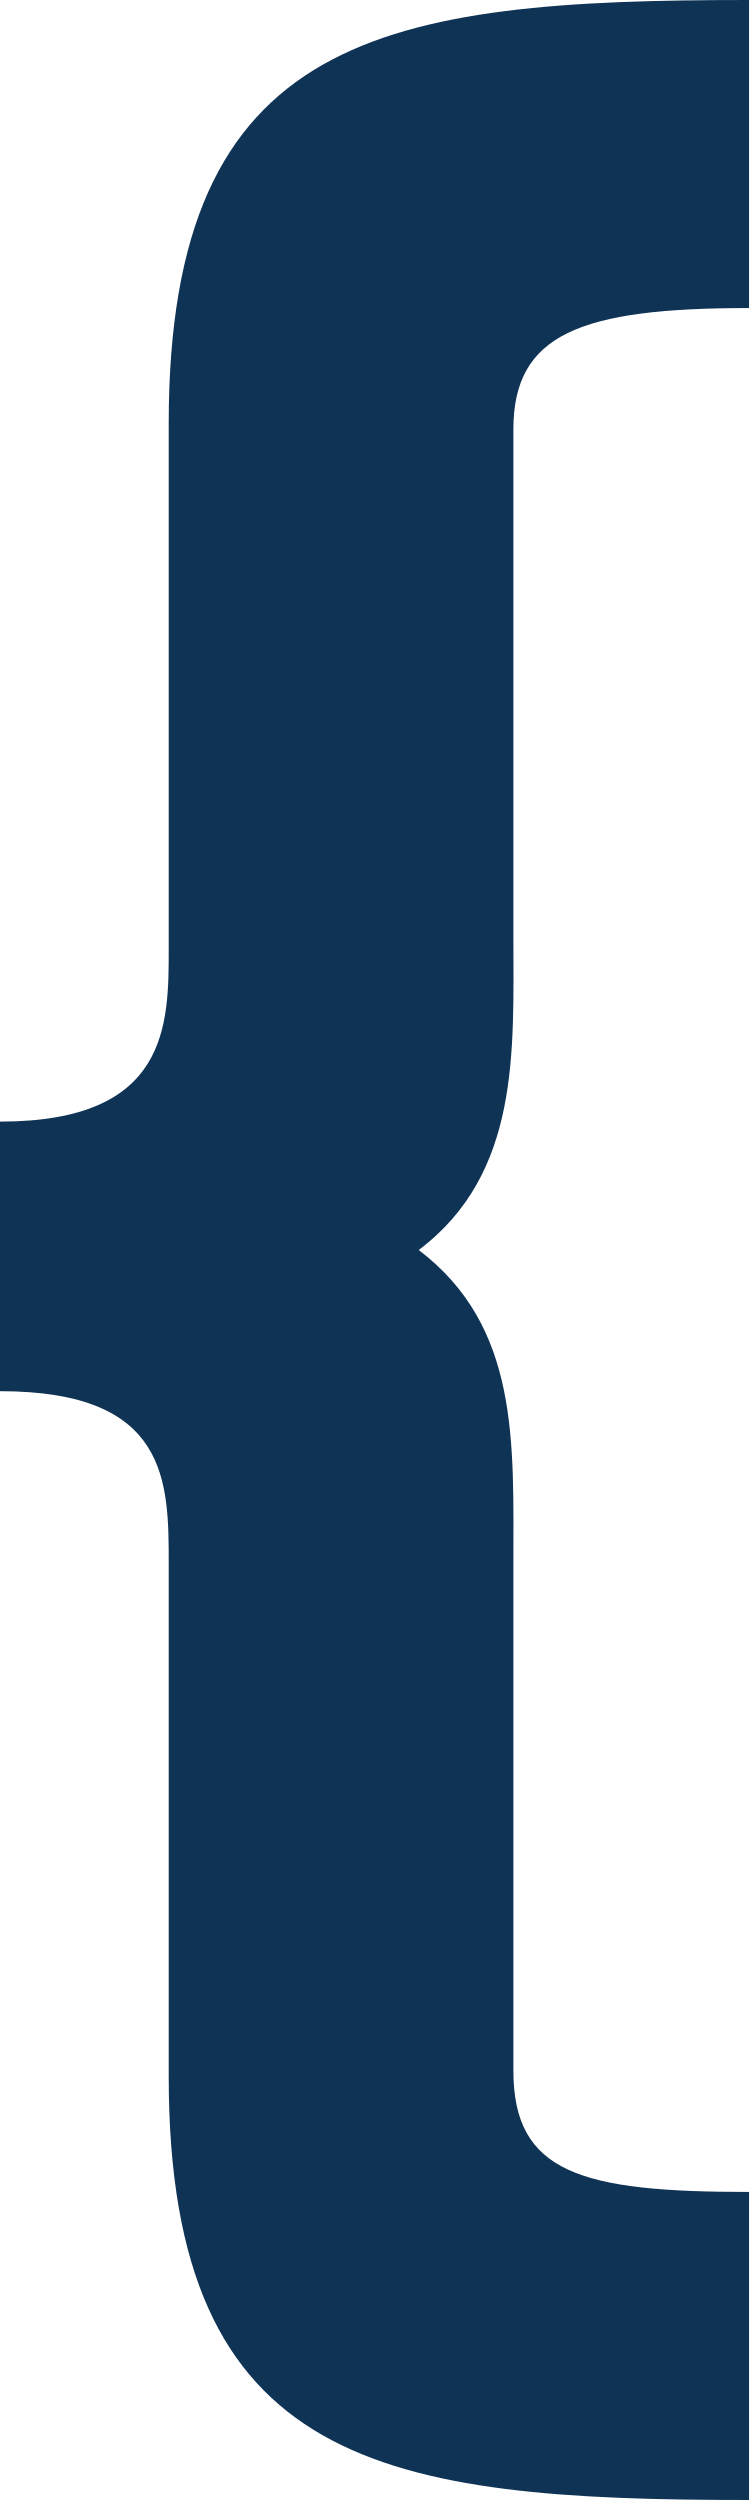
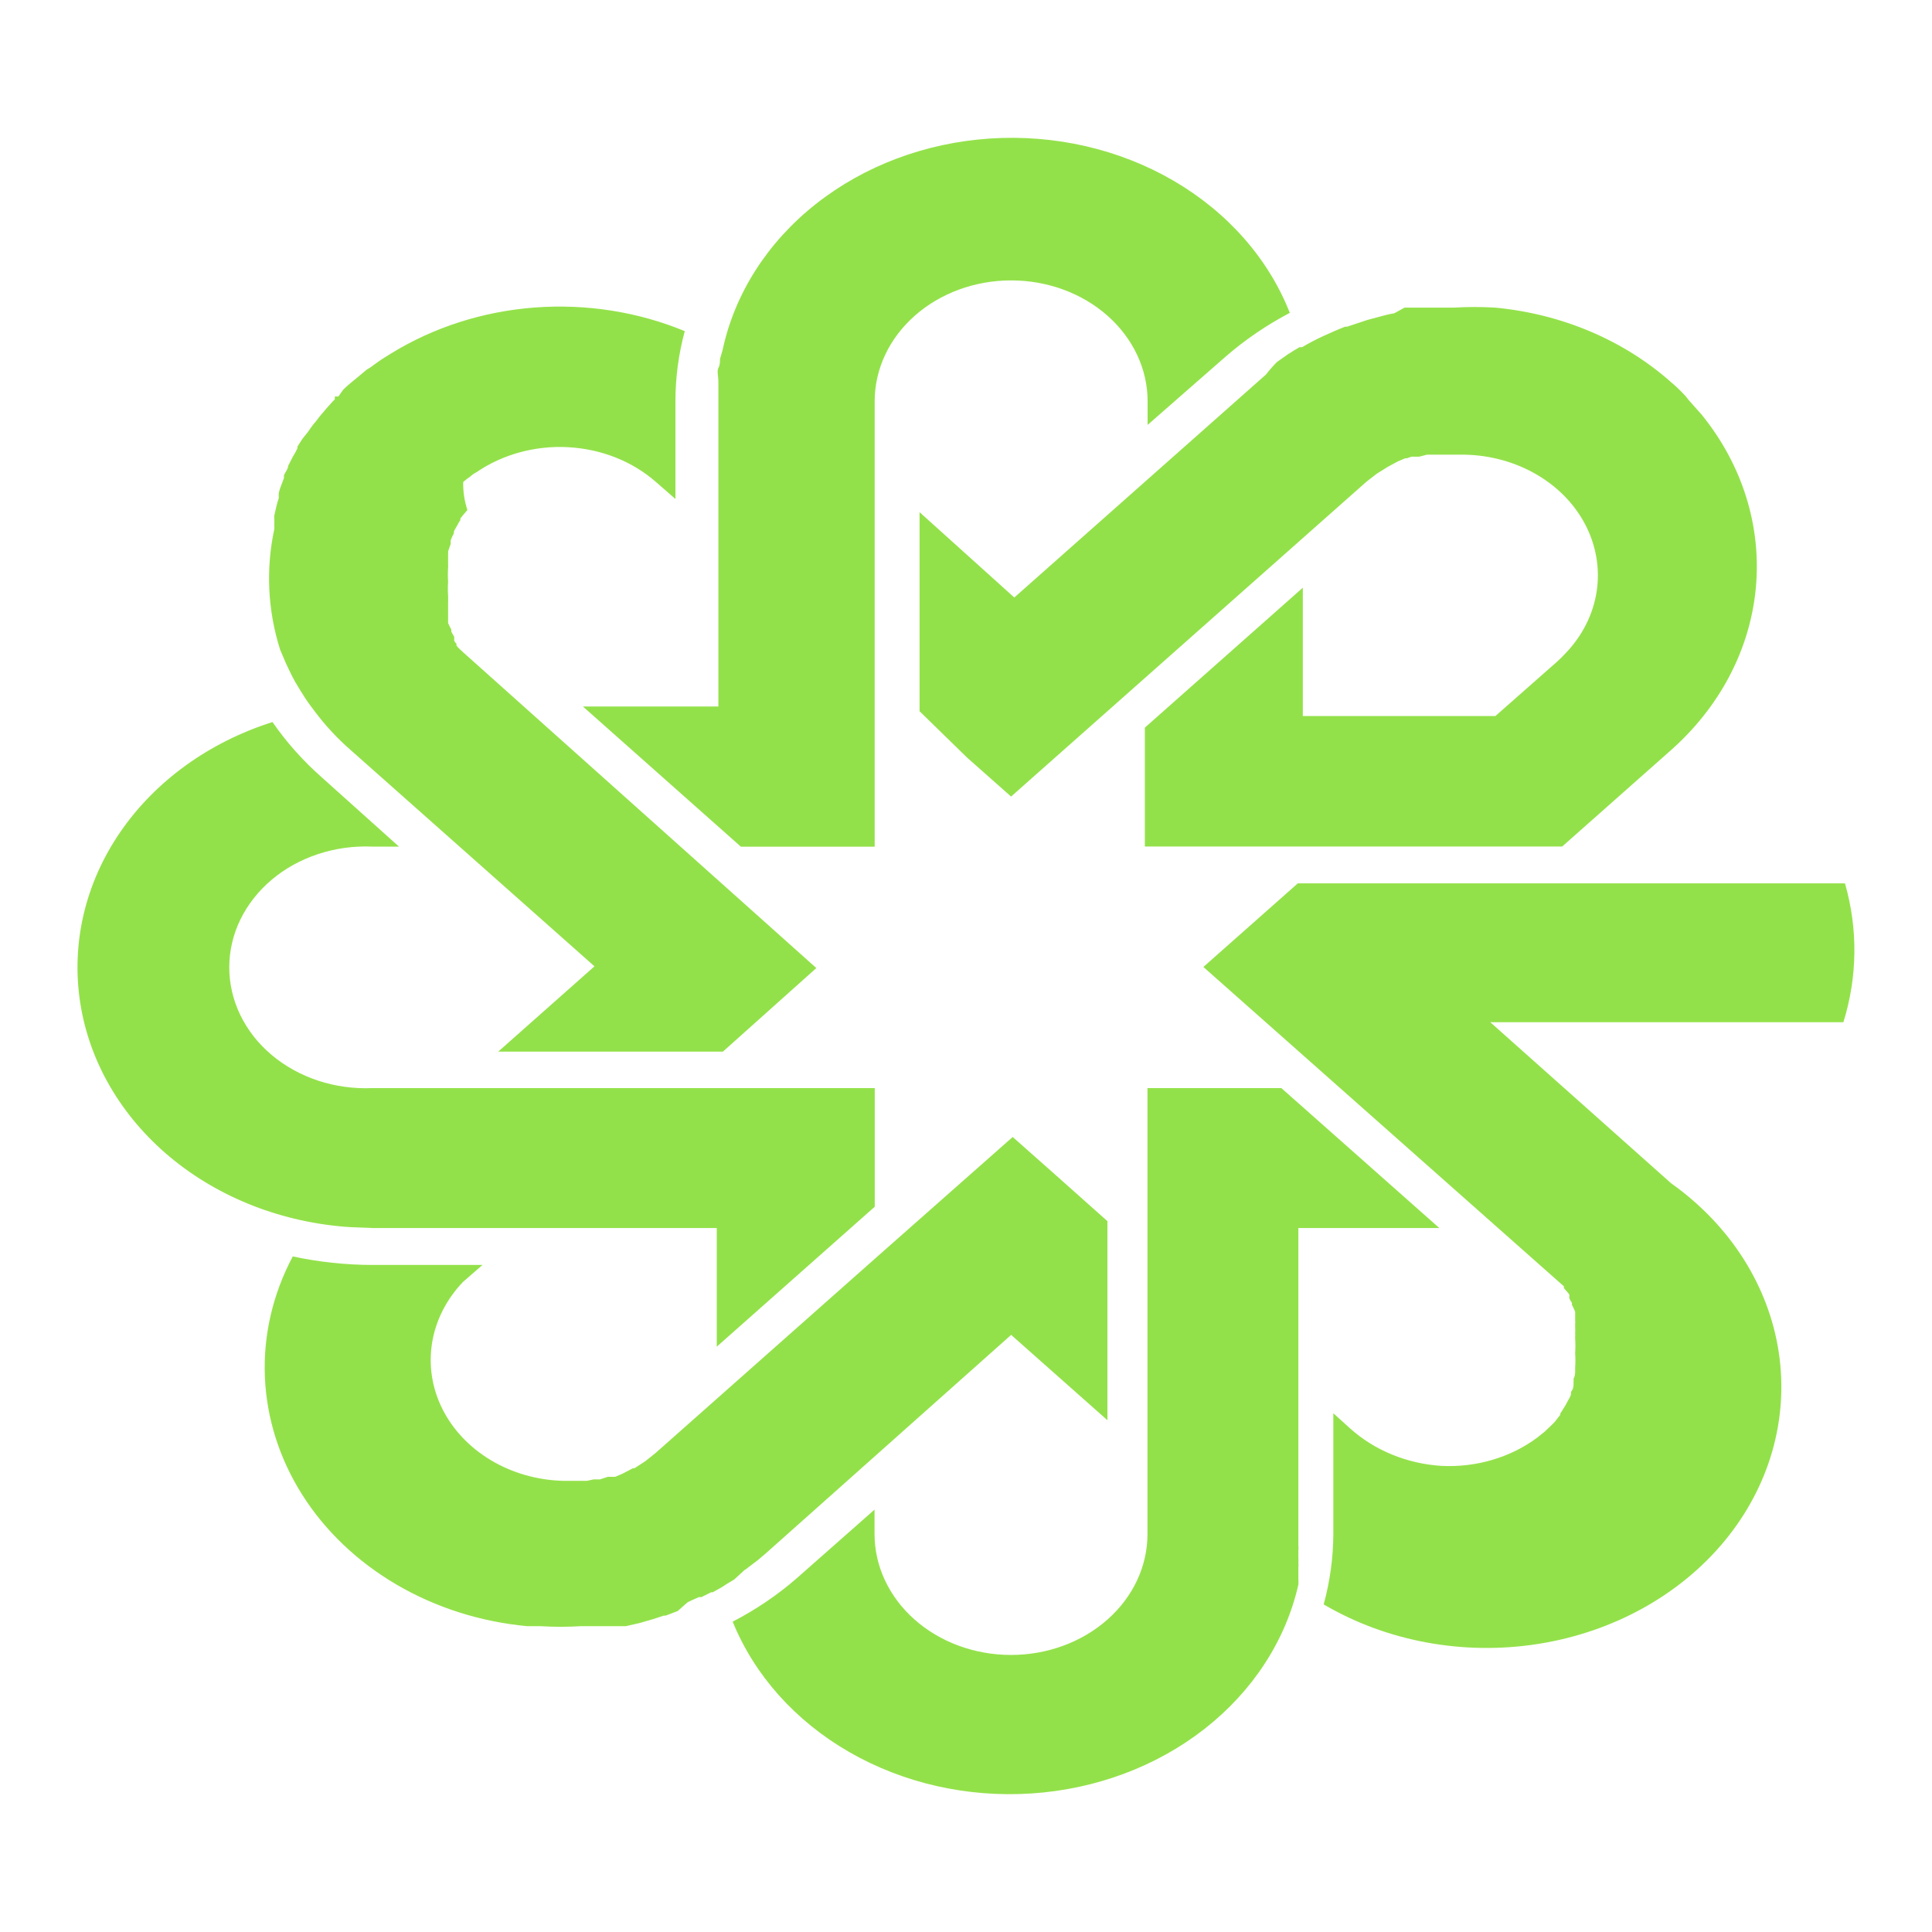
- <svg xmlns="http://www.w3.org/2000/svg" viewBox="0 0 80.8 269.68">
-   <path fill="#0f3355" d="m18.2,45.65C18.2,3.47,41.51,0,80.8,0v33.23c-18.2,0-25.42,2.79-25.42,13.1v54.61c0,12.42.77,25.62-10.21,33.9,10.88,8.28,10.21,20.71,10.21,33.9v54.61c0,11.08,7.32,13.1,25.42,13.1v33.23c-39.29,0-62.6-3.47-62.6-45.65v-55.28c0-8.96,0-18.68-18.2-18.68v-29.08c18.2,0,18.2-10.4,18.2-18.68v-56.72h0v.1-.04Z" />
+ <svg xmlns="http://www.w3.org/2000/svg" viewBox="0 0 300 300">
+   <path fill="#93e14a" d="m115.03,131.47h20.79V62.31c0-4.98,2.23-9.75,6.21-13.27,3.97-3.52,9.36-5.5,14.98-5.5s11.01,1.98,14.98,5.5c3.97,3.52,6.21,8.29,6.21,13.27v3.67l12.11-10.6c3-2.61,6.35-4.89,9.97-6.8-3.31-8.42-9.67-15.64-18.09-20.54-8.42-4.89-18.42-7.19-28.46-6.53-10.04.66-19.55,4.24-27.06,10.18-7.51,5.94-12.6,13.91-14.47,22.68l-.4,1.37c0,.49,0,.93-.25,1.41-.25.49,0,1.32,0,1.99-.02.12-.02.24,0,.35v50.21h-21.04l24.53,21.77Zm171.48,5.7h-84.99l-14.66,12.98,55.98,49.59v.26l.25.31.25.27.35.44v.27c-.02.1-.02.21,0,.31.1.25.24.49.4.71,0,.1,0,.21,0,.31.19.34.35.7.5,1.06v1.32c.02.22.02.44,0,.66v.35c.02.37.02.74,0,1.1.02.13.02.27,0,.4v.31c.05.76.05,1.53,0,2.3.05.76.05,1.53,0,2.3v.57c0,.09,0,.75-.25,1.06.02.18.02.35,0,.53v.27c0,.27,0,.84-.4,1.28.02.09.02.18,0,.27,0,.4-.35.84-.55,1.24l-.3.57-.45.71c-.1.19-.21.36-.35.53v.22l-.55.71c-.19.27-.4.52-.65.75l-1.25,1.19-1.1.88c-4.16,3.12-9.52,4.7-14.95,4.42-5.36-.35-10.39-2.43-14.16-5.83l-2.59-2.34v18.77c-.02,3.68-.52,7.34-1.5,10.91,9.82,5.77,21.76,7.97,33.36,6.13,11.6-1.84,21.95-7.57,28.9-15.99,6.95-8.43,9.96-18.9,8.41-29.25-1.55-10.35-7.54-19.76-16.73-26.29l-28.07-25h54.83c2.19-7.04,2.28-14.47.25-21.55ZM44.39,102.98c.45.97.9,1.94,1.45,2.91.5.84,1,1.68,1.55,2.52l.45.66.55.75.4.53c1.66,2.24,3.58,4.31,5.73,6.18l37.79,33.52-14.95,13.25h34.89l14.51-12.98-54.83-49.02-.8-.75-.25-.31v-.27c-.13-.14-.25-.28-.35-.44v-.66c-.17-.26-.32-.52-.45-.8v-.31c-.19-.33-.35-.67-.5-1.02v-3.31c.02-.18.02-.35,0-.53.02-.12.02-.24,0-.35-.05-.73-.05-1.47,0-2.21-.05-.75-.05-1.5,0-2.25.02-.1.02-.21,0-.31v-1.81c.02-.12.02-.24,0-.35l.4-1.15v-.57c.14-.38.31-.74.5-1.1v-.26c.1-.23.21-.45.35-.66l.3-.53c.09-.2.2-.4.35-.57v-.26l.45-.57.65-.75c-.47-1.42-.69-2.89-.65-4.37l.55-.44.55-.4c.28-.26.6-.48.95-.66,4.06-2.78,9.13-4.17,14.25-3.89,5.13.28,9.96,2.19,13.61,5.39l3.04,2.65v-15.15c0-3.67.48-7.34,1.45-10.91-7.27-3.01-15.31-4.27-23.3-3.67-7.99.6-15.67,3.06-22.26,7.11l-1,.62c-.8.49-1.55,1.06-2.34,1.63l-.45.26-2.29,1.9c-.49.39-.96.8-1.4,1.24l-.75,1.06h-.55v.44l-.35.35-.95,1.06-1.05,1.24-.5.66-.55.66-.45.62-.3.44-.85,1.06-.8,1.24v.26c-.2.44-.44.87-.7,1.28l-.75,1.46c0,.49-.45.97-.65,1.46v.44l-.45,1.19c-.14.36-.26.73-.35,1.1-.02.26-.02.53,0,.79-.3.93-.5,1.81-.7,2.74v.44c.02.35.02.71,0,1.06.02.21.02.41,0,.62-1.33,6.2-1.02,12.6.9,18.68l.9,2.12Zm152.14-44.78l-39.03,34.58-14.71-13.25v30.91l7.38,7.2,6.83,6.05,55.18-48.89,1.6-1.24,1.7-1.06,1.55-.84,1.15-.49h.25l.75-.26h1.2l1.2-.31h5.04c4.07-.06,8.08.92,11.54,2.83,3.46,1.91,6.22,4.66,7.95,7.93,1.73,3.27,2.36,6.91,1.82,10.48-.55,3.58-2.25,6.94-4.9,9.67-.41.45-.84.87-1.3,1.28l-9.52,8.39h-29.91v-19.92l-24.53,21.73v18.46h64.8l16.7-14.79c7.72-6.76,12.46-15.73,13.37-25.31.91-9.58-2.06-19.13-8.39-26.94l-2.04-2.3-.45-.57c-.69-.76-1.44-1.49-2.24-2.16-7.33-6.53-16.98-10.63-27.32-11.61-2.16-.13-4.32-.13-6.48,0h-7.63l-1.6.88c-.78.13-1.54.31-2.29.53l-1.84.49-3.19,1.06h-.3c-1.15.44-2.24.93-3.29,1.41-1.17.53-2.3,1.12-3.39,1.77h-.4l-.75.44-1.05.66-1.69,1.19c-.63.63-1.21,1.29-1.74,1.99Zm26.97,132.49l-24.53-21.73h-20.79v69.25c0,4.98-2.23,9.75-6.21,13.27-3.97,3.52-9.36,5.5-14.98,5.5s-11.01-1.98-14.98-5.5c-3.97-3.52-6.21-8.29-6.21-13.27v-3.8l-12.06,10.64c-2.99,2.61-6.34,4.88-9.97,6.76,3.38,8.33,9.74,15.44,18.12,20.26,8.38,4.82,18.3,7.07,28.26,6.42,9.96-.65,19.4-4.17,26.89-10.03,7.49-5.86,12.6-13.72,14.57-22.4.02-.28.02-.56,0-.84v-1.94c.03-.19.03-.38,0-.57.02-.25.02-.5,0-.75v.02q0-.62,0-1.25h0c.03-.24.03-.48,0-.71v-49.33h21.88Zm-107.82,53.08l2.04-1.55,1.2-1.02,38.09-33.92,14.95,13.25v-30.91l-7.88-7.02-6.83-6.05-21.19,18.72-34.25,30.34-1.6,1.28-1.69,1.1h-.25l-1.6.84-1.15.49h-1.15l-1.2.4h-1l-1,.22h-3.79c-3.98-.11-7.84-1.22-11.14-3.19-3.3-1.97-5.91-4.72-7.53-7.94-1.62-3.22-2.18-6.78-1.62-10.27.56-3.49,2.22-6.77,4.79-9.47l3.04-2.65h-17.15c-4.15-.01-8.28-.46-12.31-1.32-3.1,5.83-4.59,12.23-4.33,18.67.26,6.44,2.25,12.73,5.81,18.35,3.56,5.62,8.59,10.4,14.66,13.95,6.07,3.55,13.01,5.76,20.24,6.44h2.04c2.11.13,4.22.13,6.33,0h6.98l2.14-.49,2.14-.62,1.6-.53h.3l1.15-.44.7-.26,1.55-1.37.55-.27,1.2-.53h.4l1.5-.75h.25l1.49-.84.75-.49,1.1-.66,1.64-1.5Zm-57.87-53.08h53.49v18.42l24.53-21.73v-18.42H57.81c-2.87.12-5.73-.27-8.42-1.16-2.69-.89-5.15-2.25-7.22-4-2.08-1.75-3.73-3.86-4.86-6.2-1.13-2.34-1.71-4.85-1.71-7.39s.58-5.06,1.71-7.39,2.78-4.44,4.86-6.2,4.53-3.11,7.22-4c2.69-.89,5.55-1.28,8.42-1.16h4.14l-11.96-10.73c-2.94-2.59-5.51-5.48-7.68-8.61-9.86,3.13-18.2,9.16-23.64,17.09-5.44,7.93-7.63,17.27-6.22,26.46,1.41,9.19,6.35,17.67,13.98,24.02,7.63,6.35,17.5,10.18,27.94,10.86l3.44.13Z" />
</svg>
